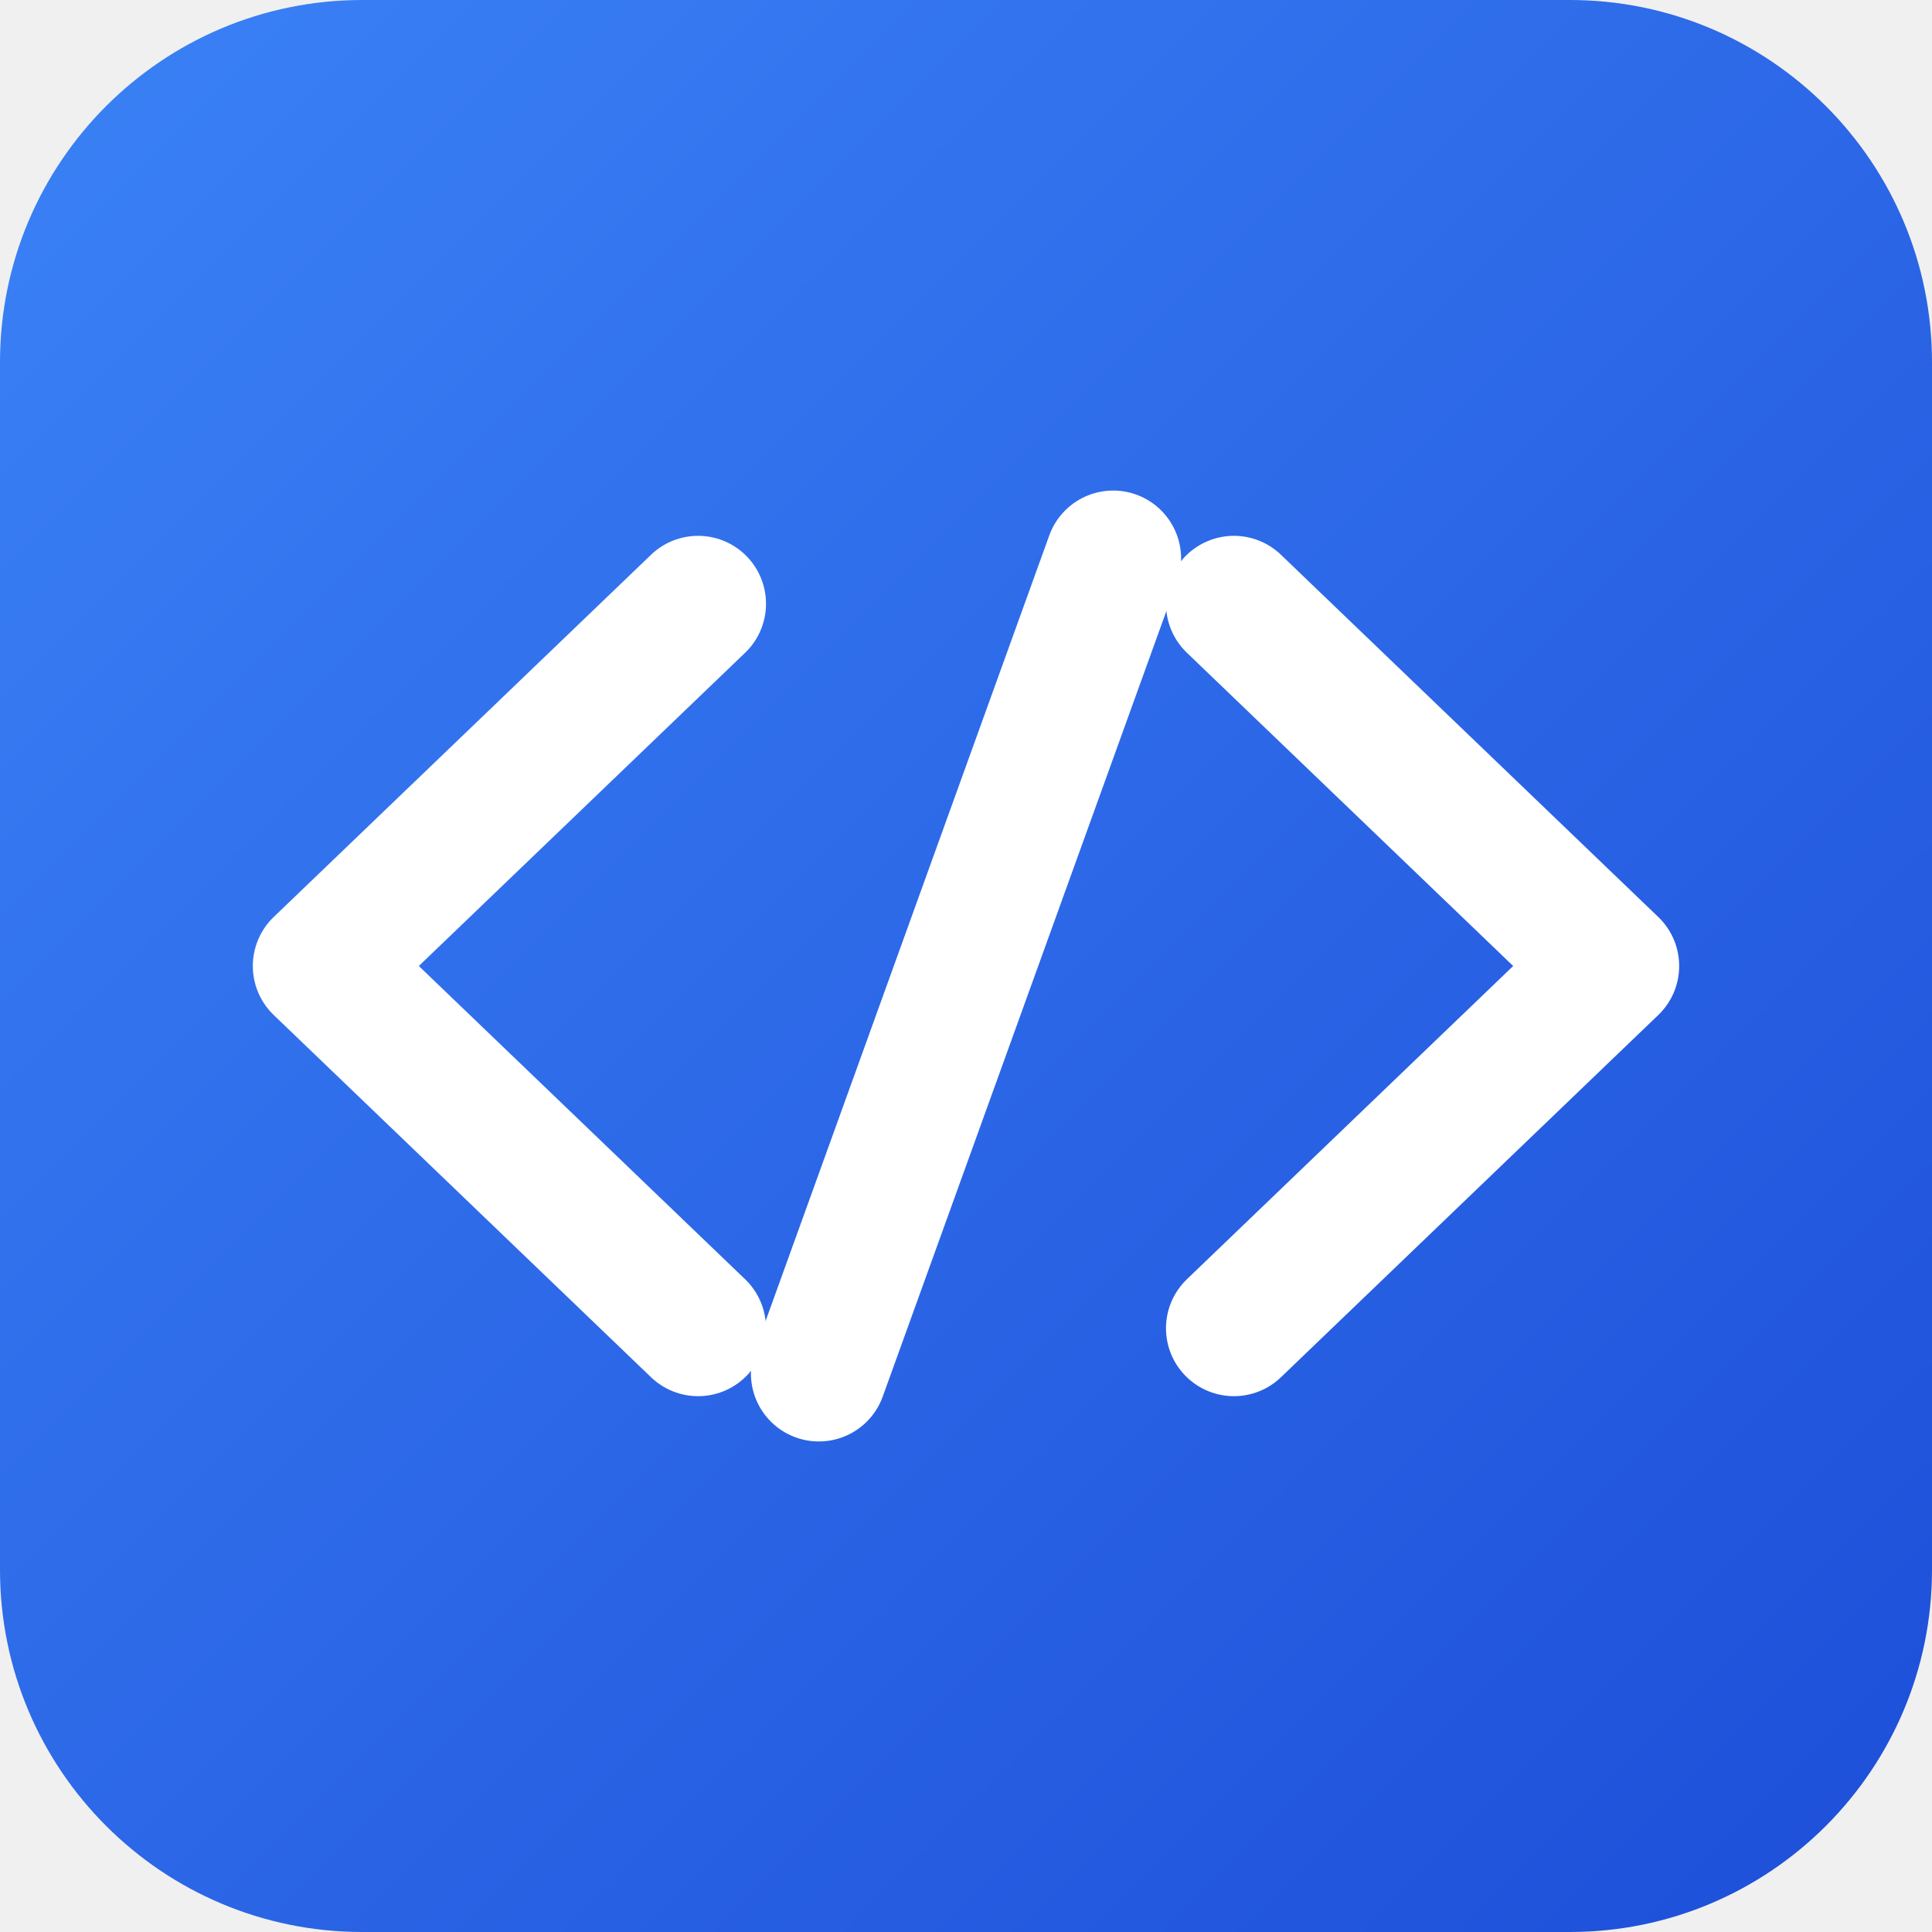
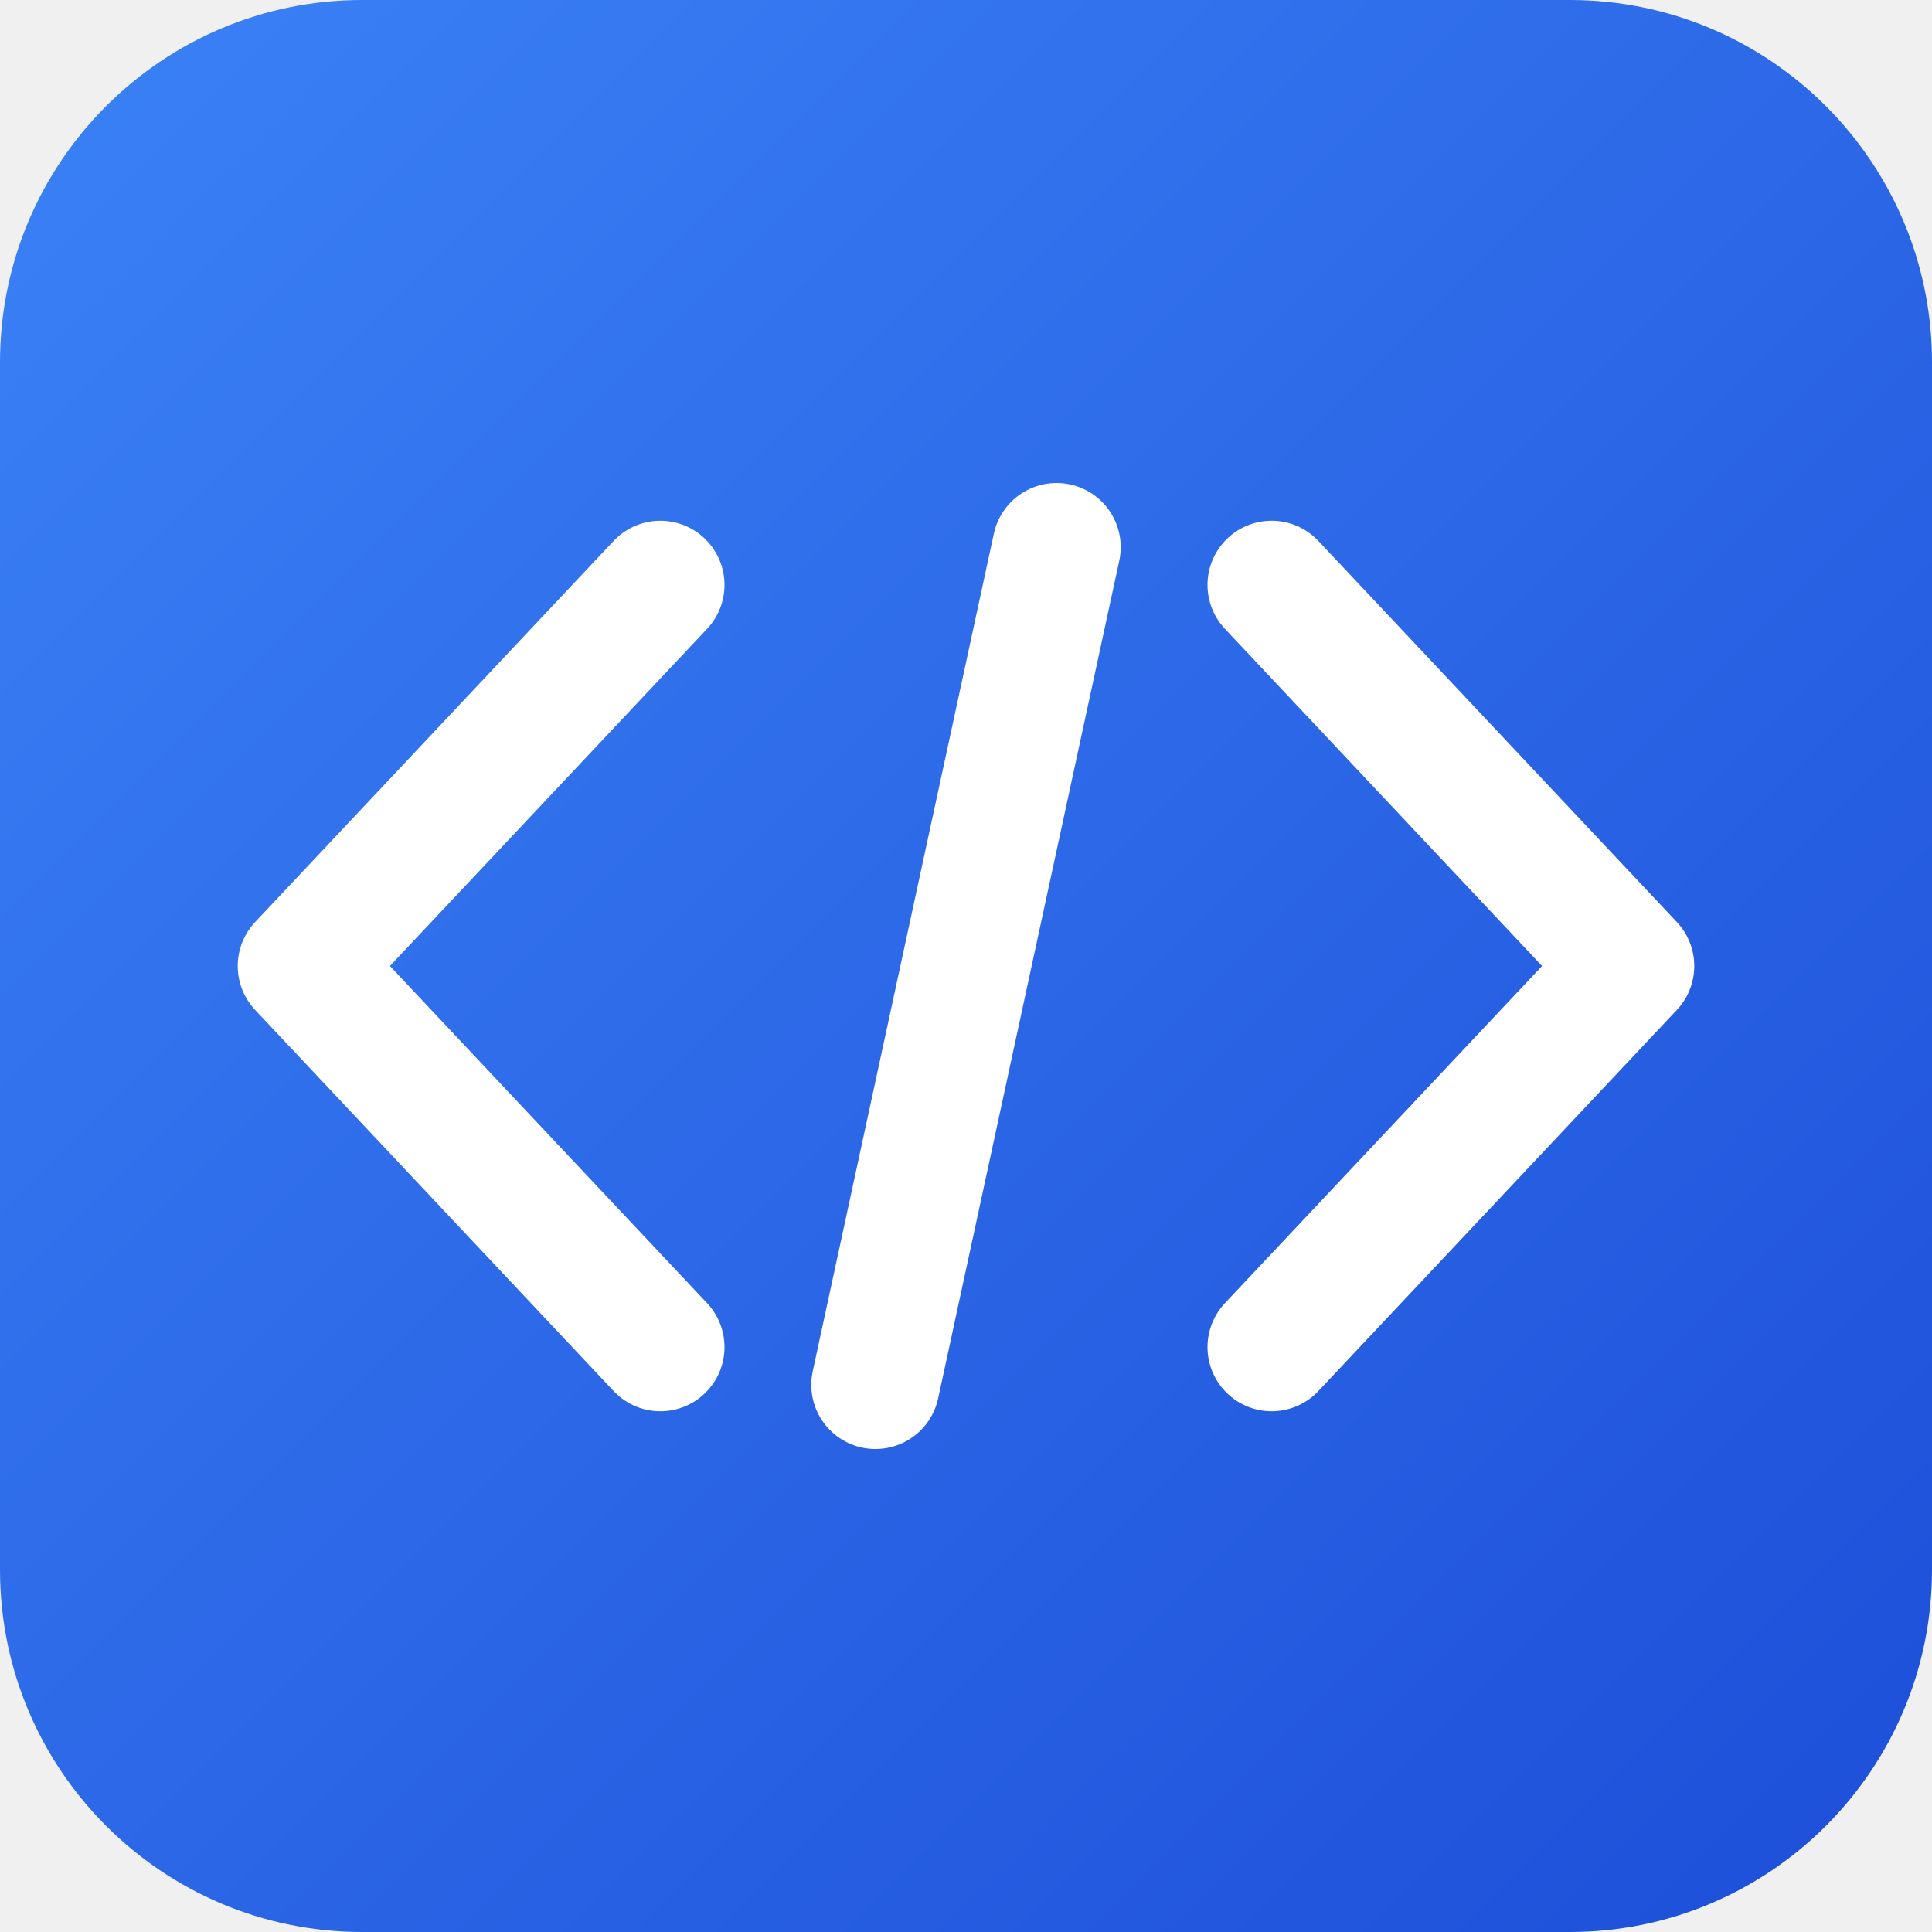
<svg xmlns="http://www.w3.org/2000/svg" viewBox="0 0 512 512">
  <defs>
    <linearGradient id="bg" x1="0%" y1="0%" x2="100%" y2="100%">
      <stop offset="0%" stop-color="#3B82F6" />
      <stop offset="100%" stop-color="#1D4ED8" />
    </linearGradient>
  </defs>
  <rect width="512" height="512" rx="96" fill="url(#bg)" />
-   <g fill="none" stroke="white" stroke-width="36" stroke-linecap="round" stroke-linejoin="round">
-     <polyline points="185,160 85,256 185,352" />
-     <polyline points="327,160 427,256 327,352" />
-     <line x1="295" y1="148" x2="217" y2="364" />
+   <g fill="none" stroke="white" stroke-width="34" stroke-linecap="round" stroke-linejoin="round">
+     <polyline points="175,155 80,256 175,357" />
+     <line x1="280" y1="145" x2="232" y2="367" />
+     <polyline points="337,155 432,256 337,357" />
  </g>
</svg>
